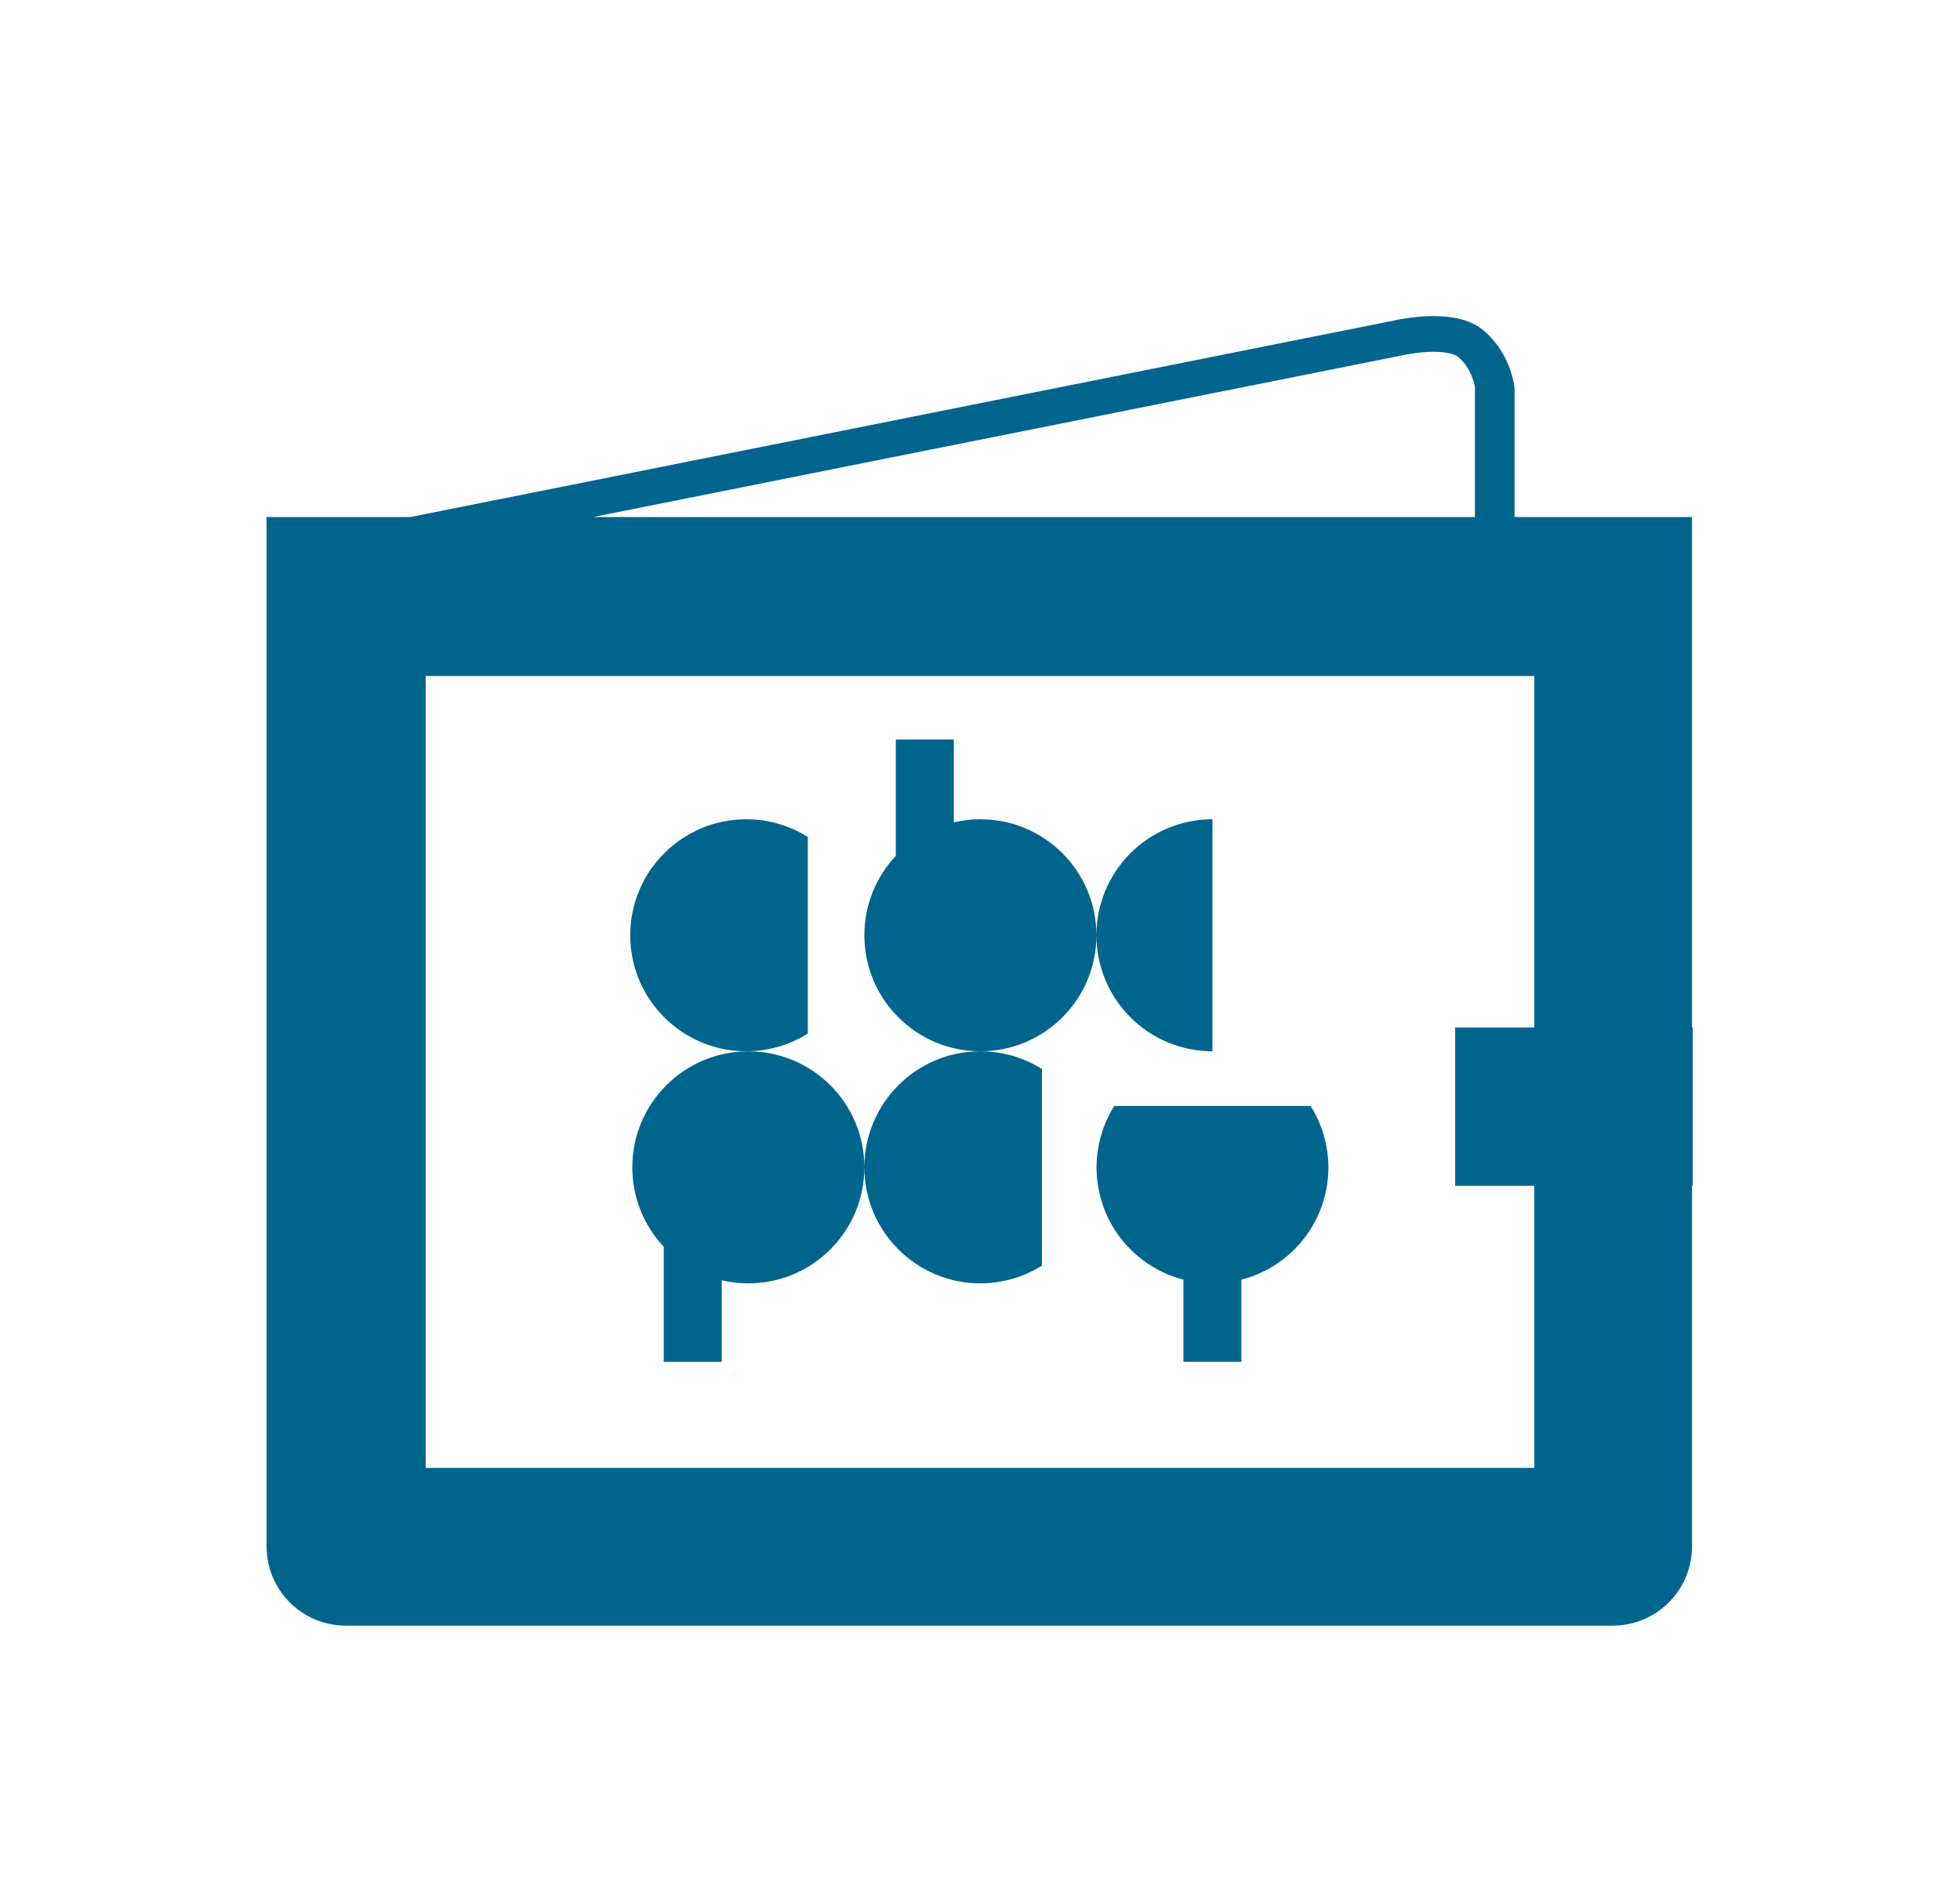
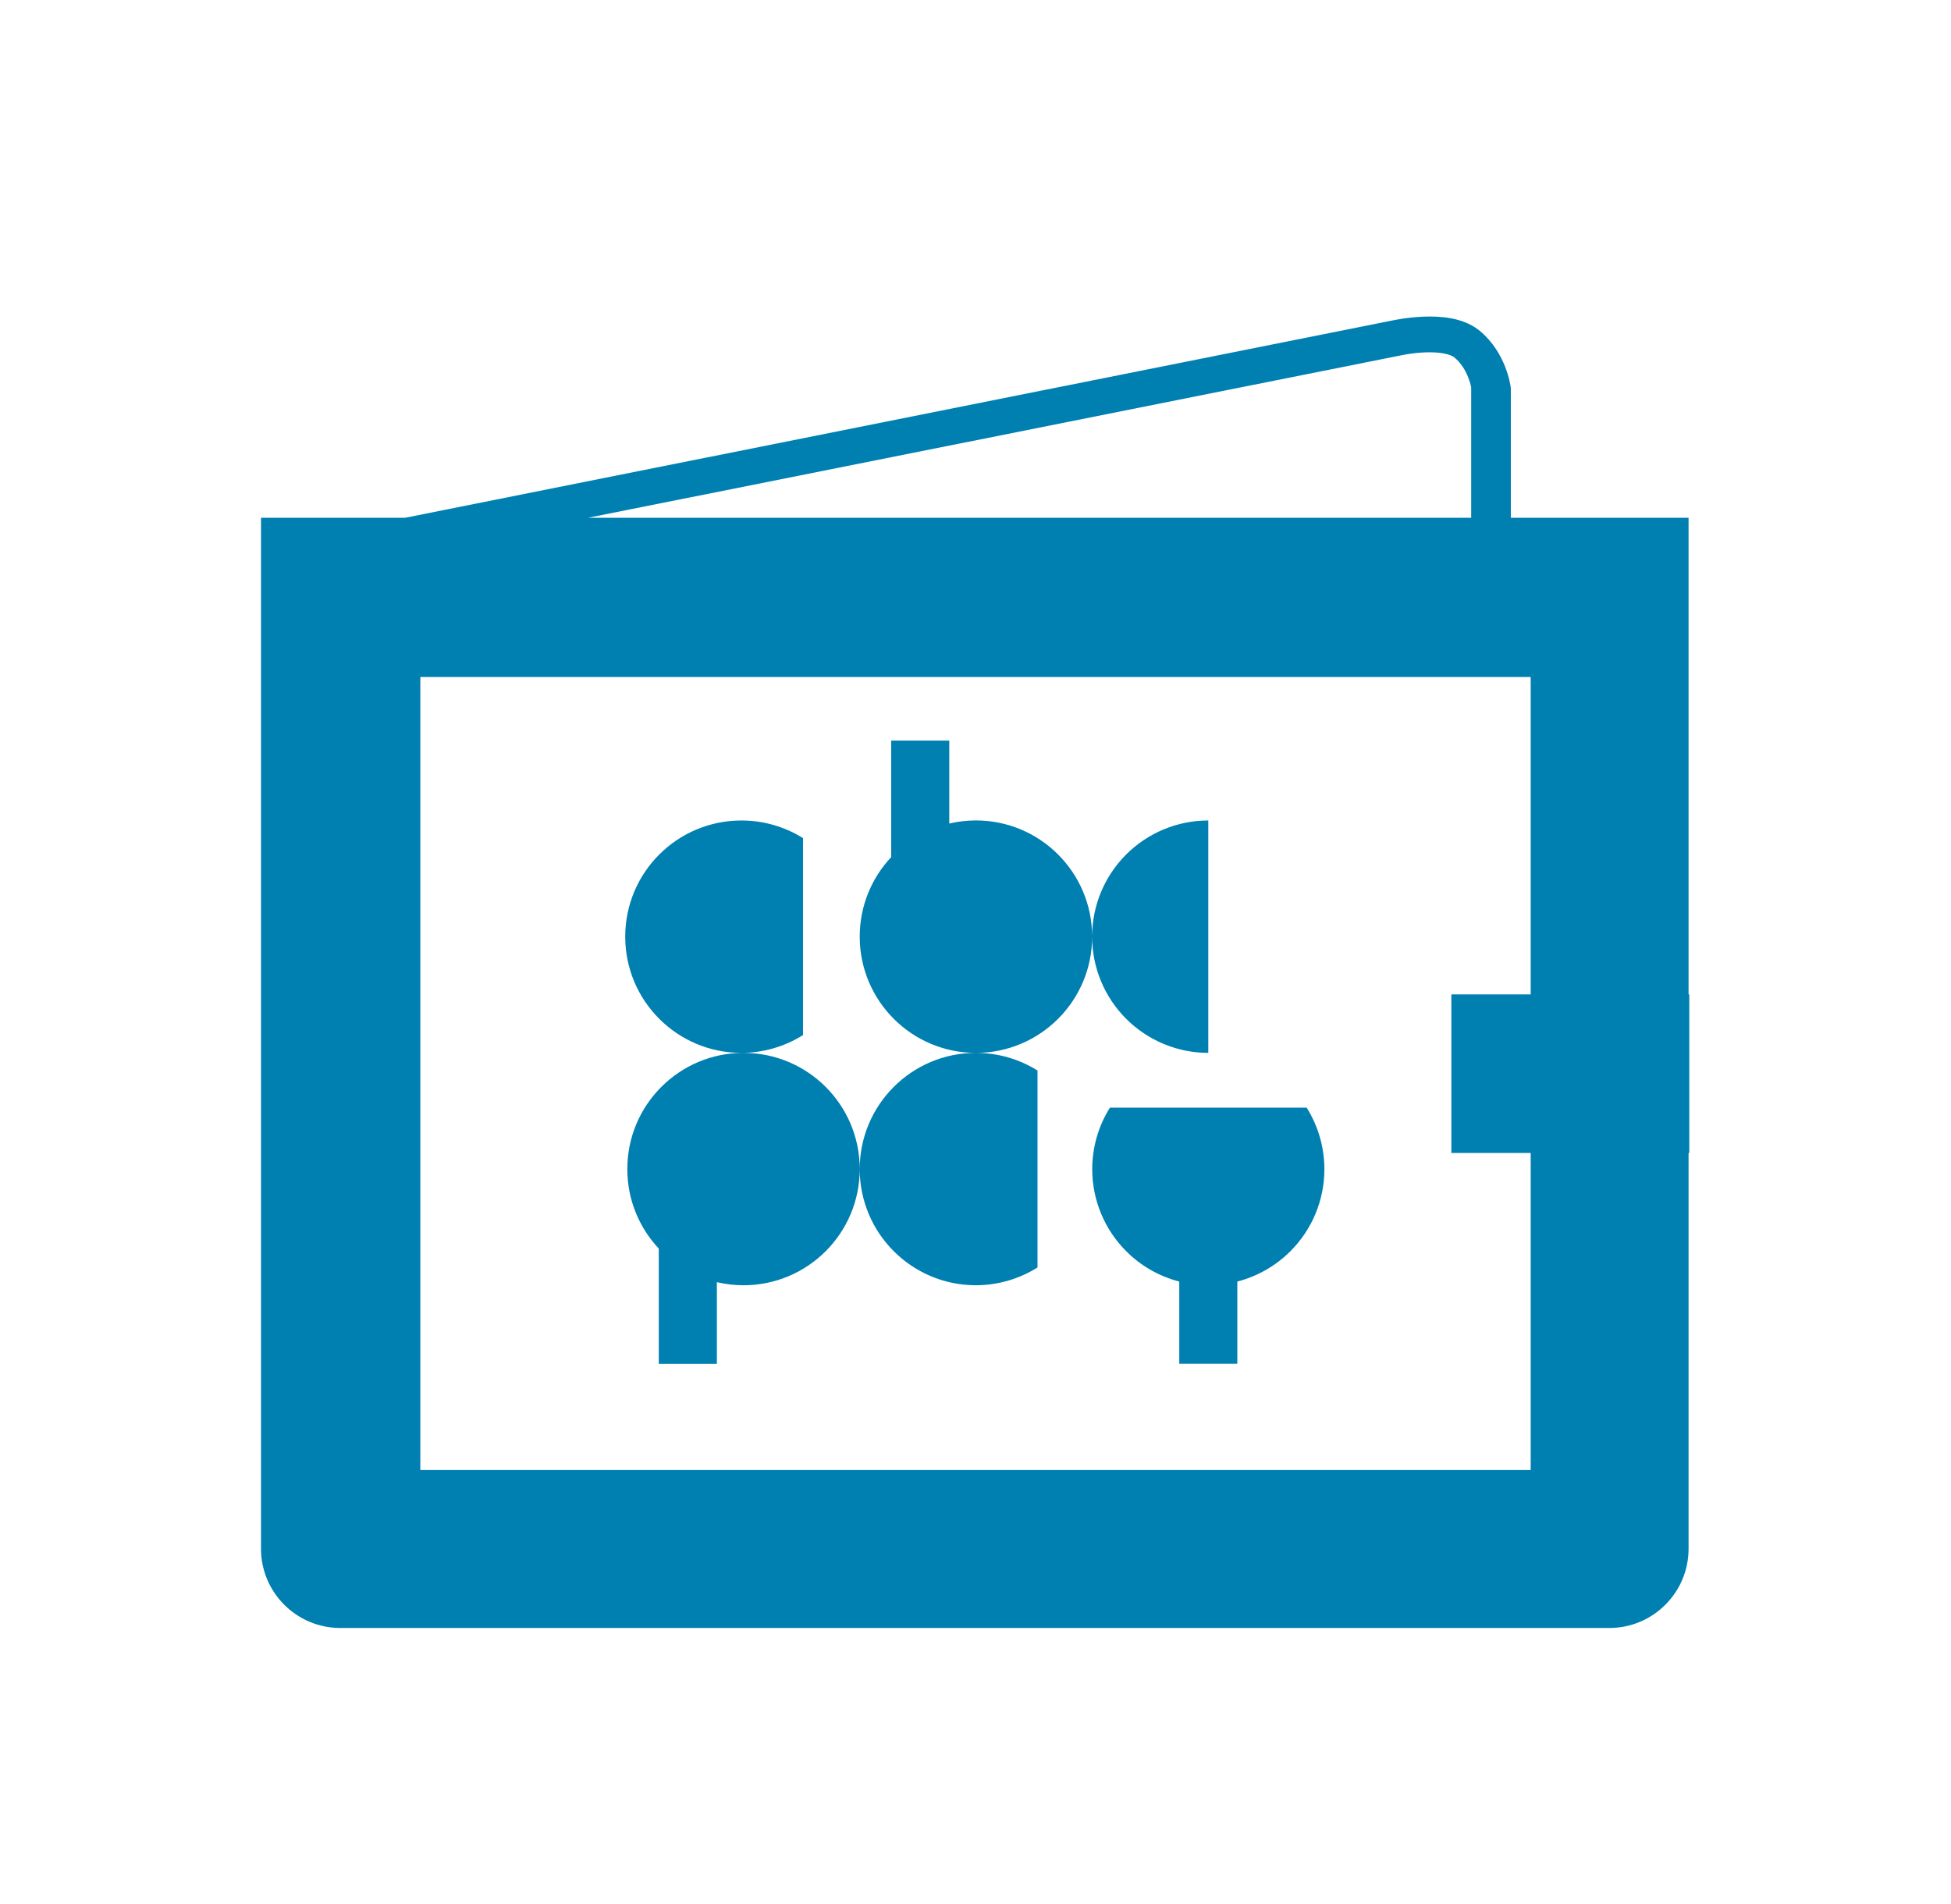
- <svg xmlns="http://www.w3.org/2000/svg" width="33" height="32" viewBox="0 0 33 32" fill="none">
-   <path fill-rule="evenodd" clip-rule="evenodd" d="M25.497 6.508L25.497 6.506L25.497 6.503L25.495 6.496L25.492 6.473C25.489 6.455 25.484 6.43 25.477 6.4C25.463 6.341 25.441 6.26 25.405 6.168C25.334 5.988 25.204 5.749 24.971 5.558C24.824 5.438 24.646 5.38 24.491 5.352C24.333 5.323 24.172 5.319 24.034 5.324C23.894 5.33 23.768 5.345 23.677 5.359C23.631 5.366 23.594 5.372 23.567 5.377L23.536 5.384L23.526 5.386L6.91 8.706H4.488V26.039C4.488 26.776 5.085 27.373 5.822 27.373H27.155C27.891 27.373 28.488 26.776 28.488 26.039V19.967H28.5V17.301H28.488V8.706H25.5V6.529L25.497 6.508ZM23.659 5.974L9.986 8.706H24.833V6.513C24.832 6.506 24.83 6.497 24.828 6.486C24.82 6.452 24.806 6.403 24.784 6.347C24.739 6.231 24.665 6.104 24.549 6.009C24.523 5.987 24.467 5.96 24.371 5.943C24.277 5.925 24.169 5.921 24.059 5.925C23.951 5.93 23.851 5.942 23.777 5.953C23.741 5.958 23.711 5.963 23.692 5.967L23.67 5.971L23.666 5.972L23.659 5.974ZM25.833 17.301V11.383H7.167V24.717H25.833V19.967H24.5V17.301H25.833ZM16.059 12.452H15.082V14.412C14.754 14.761 14.553 15.232 14.553 15.749C14.553 16.828 15.428 17.702 16.507 17.702C15.428 17.702 14.553 18.577 14.553 19.656C14.553 18.577 13.679 17.703 12.6 17.703C11.521 17.703 10.646 18.577 10.646 19.656C10.646 20.173 10.847 20.643 11.175 20.993V22.931H12.152V21.558C12.296 21.592 12.446 21.61 12.6 21.61C13.679 21.61 14.553 20.735 14.553 19.656C14.553 20.735 15.428 21.61 16.507 21.61C16.873 21.609 17.232 21.506 17.543 21.311V18C17.232 17.805 16.873 17.702 16.507 17.702C17.586 17.702 18.46 16.828 18.46 15.749C18.46 16.267 18.666 16.764 19.033 17.13C19.399 17.497 19.896 17.702 20.414 17.702V13.795C19.896 13.795 19.399 14.001 19.032 14.367C18.666 14.734 18.46 15.231 18.46 15.749C18.46 14.67 17.586 13.795 16.507 13.795C16.353 13.795 16.203 13.813 16.059 13.847V12.452ZM13.601 14.093C13.29 13.898 12.931 13.795 12.565 13.795C11.486 13.795 10.611 14.67 10.611 15.749C10.611 16.828 11.486 17.702 12.565 17.702C12.931 17.702 13.29 17.598 13.601 17.404V14.093ZM18.462 19.658C18.462 19.292 18.566 18.933 18.76 18.623H22.067C22.262 18.933 22.365 19.292 22.366 19.658C22.366 20.176 22.16 20.672 21.794 21.038C21.545 21.287 21.236 21.461 20.901 21.548V22.93H19.925V21.547C19.591 21.461 19.282 21.286 19.034 21.038C18.668 20.672 18.462 20.176 18.462 19.658Z" fill="#00658D" />
+ <svg xmlns="http://www.w3.org/2000/svg" width="41" height="40" viewBox="0 0 41 40" fill="none">
+   <path fill-rule="evenodd" clip-rule="evenodd" d="M31.747 8.134L31.746 8.132L31.746 8.128L31.744 8.119L31.74 8.091C31.736 8.068 31.73 8.037 31.721 8C31.704 7.926 31.676 7.825 31.631 7.71C31.542 7.485 31.381 7.185 31.089 6.947C30.905 6.797 30.683 6.725 30.489 6.689C30.292 6.653 30.09 6.648 29.917 6.655C29.742 6.662 29.584 6.681 29.471 6.698C29.414 6.707 29.367 6.715 29.334 6.721L29.295 6.729L29.283 6.731L8.512 10.882H5.485V32.549C5.485 33.469 6.232 34.215 7.152 34.215H33.819C34.739 34.215 35.485 33.469 35.485 32.549V24.232H35.5V20.899H35.485V10.882H31.75L31.75 8.161L31.747 8.134ZM29.449 7.467L12.358 10.882H30.917V8.141C30.915 8.132 30.913 8.121 30.91 8.107C30.9 8.065 30.883 8.003 30.855 7.933C30.798 7.789 30.706 7.629 30.562 7.511C30.528 7.484 30.459 7.45 30.338 7.428C30.222 7.406 30.086 7.401 29.949 7.406C29.814 7.411 29.688 7.426 29.596 7.44C29.551 7.447 29.514 7.454 29.49 7.459L29.463 7.464L29.457 7.465L29.449 7.467ZM32.167 20.899V14.229H8.833V30.895H32.167V24.232H30.5V20.899H32.167ZM19.949 15.565H18.728V18.014C18.318 18.451 18.067 19.039 18.067 19.685C18.067 21.034 19.16 22.128 20.509 22.128C19.16 22.128 18.067 23.221 18.067 24.57C18.067 23.221 16.973 22.128 15.625 22.128C14.276 22.128 13.183 23.221 13.183 24.57C13.183 25.216 13.434 25.804 13.844 26.241V28.664H15.065V26.947C15.245 26.989 15.432 27.012 15.625 27.012C16.973 27.012 18.067 25.918 18.067 24.57C18.067 25.918 19.16 27.012 20.509 27.012C20.967 27.011 21.415 26.882 21.803 26.638V22.499C21.415 22.256 20.966 22.128 20.509 22.128C21.857 22.128 22.951 21.034 22.951 19.686C22.951 20.333 23.208 20.954 23.666 21.412C24.124 21.87 24.745 22.128 25.392 22.128V17.244C24.745 17.244 24.124 17.501 23.666 17.959C23.208 18.417 22.95 19.038 22.951 19.686C22.951 18.337 21.857 17.243 20.509 17.243C20.316 17.243 20.128 17.266 19.949 17.308V15.565ZM16.876 17.615C16.488 17.372 16.039 17.244 15.581 17.244C14.232 17.244 13.139 18.337 13.139 19.686C13.139 21.034 14.232 22.128 15.581 22.128C16.039 22.128 16.488 21.997 16.876 21.754V17.615ZM22.953 24.572C22.953 24.115 23.082 23.666 23.325 23.279H27.459C27.702 23.666 27.831 24.114 27.832 24.572C27.832 25.219 27.575 25.84 27.117 26.297C26.806 26.608 26.42 26.826 26.002 26.934V28.662H24.782V26.934C24.364 26.826 23.978 26.608 23.668 26.297C23.21 25.84 22.953 25.219 22.953 24.572Z" fill="#007FB1" />
</svg>
